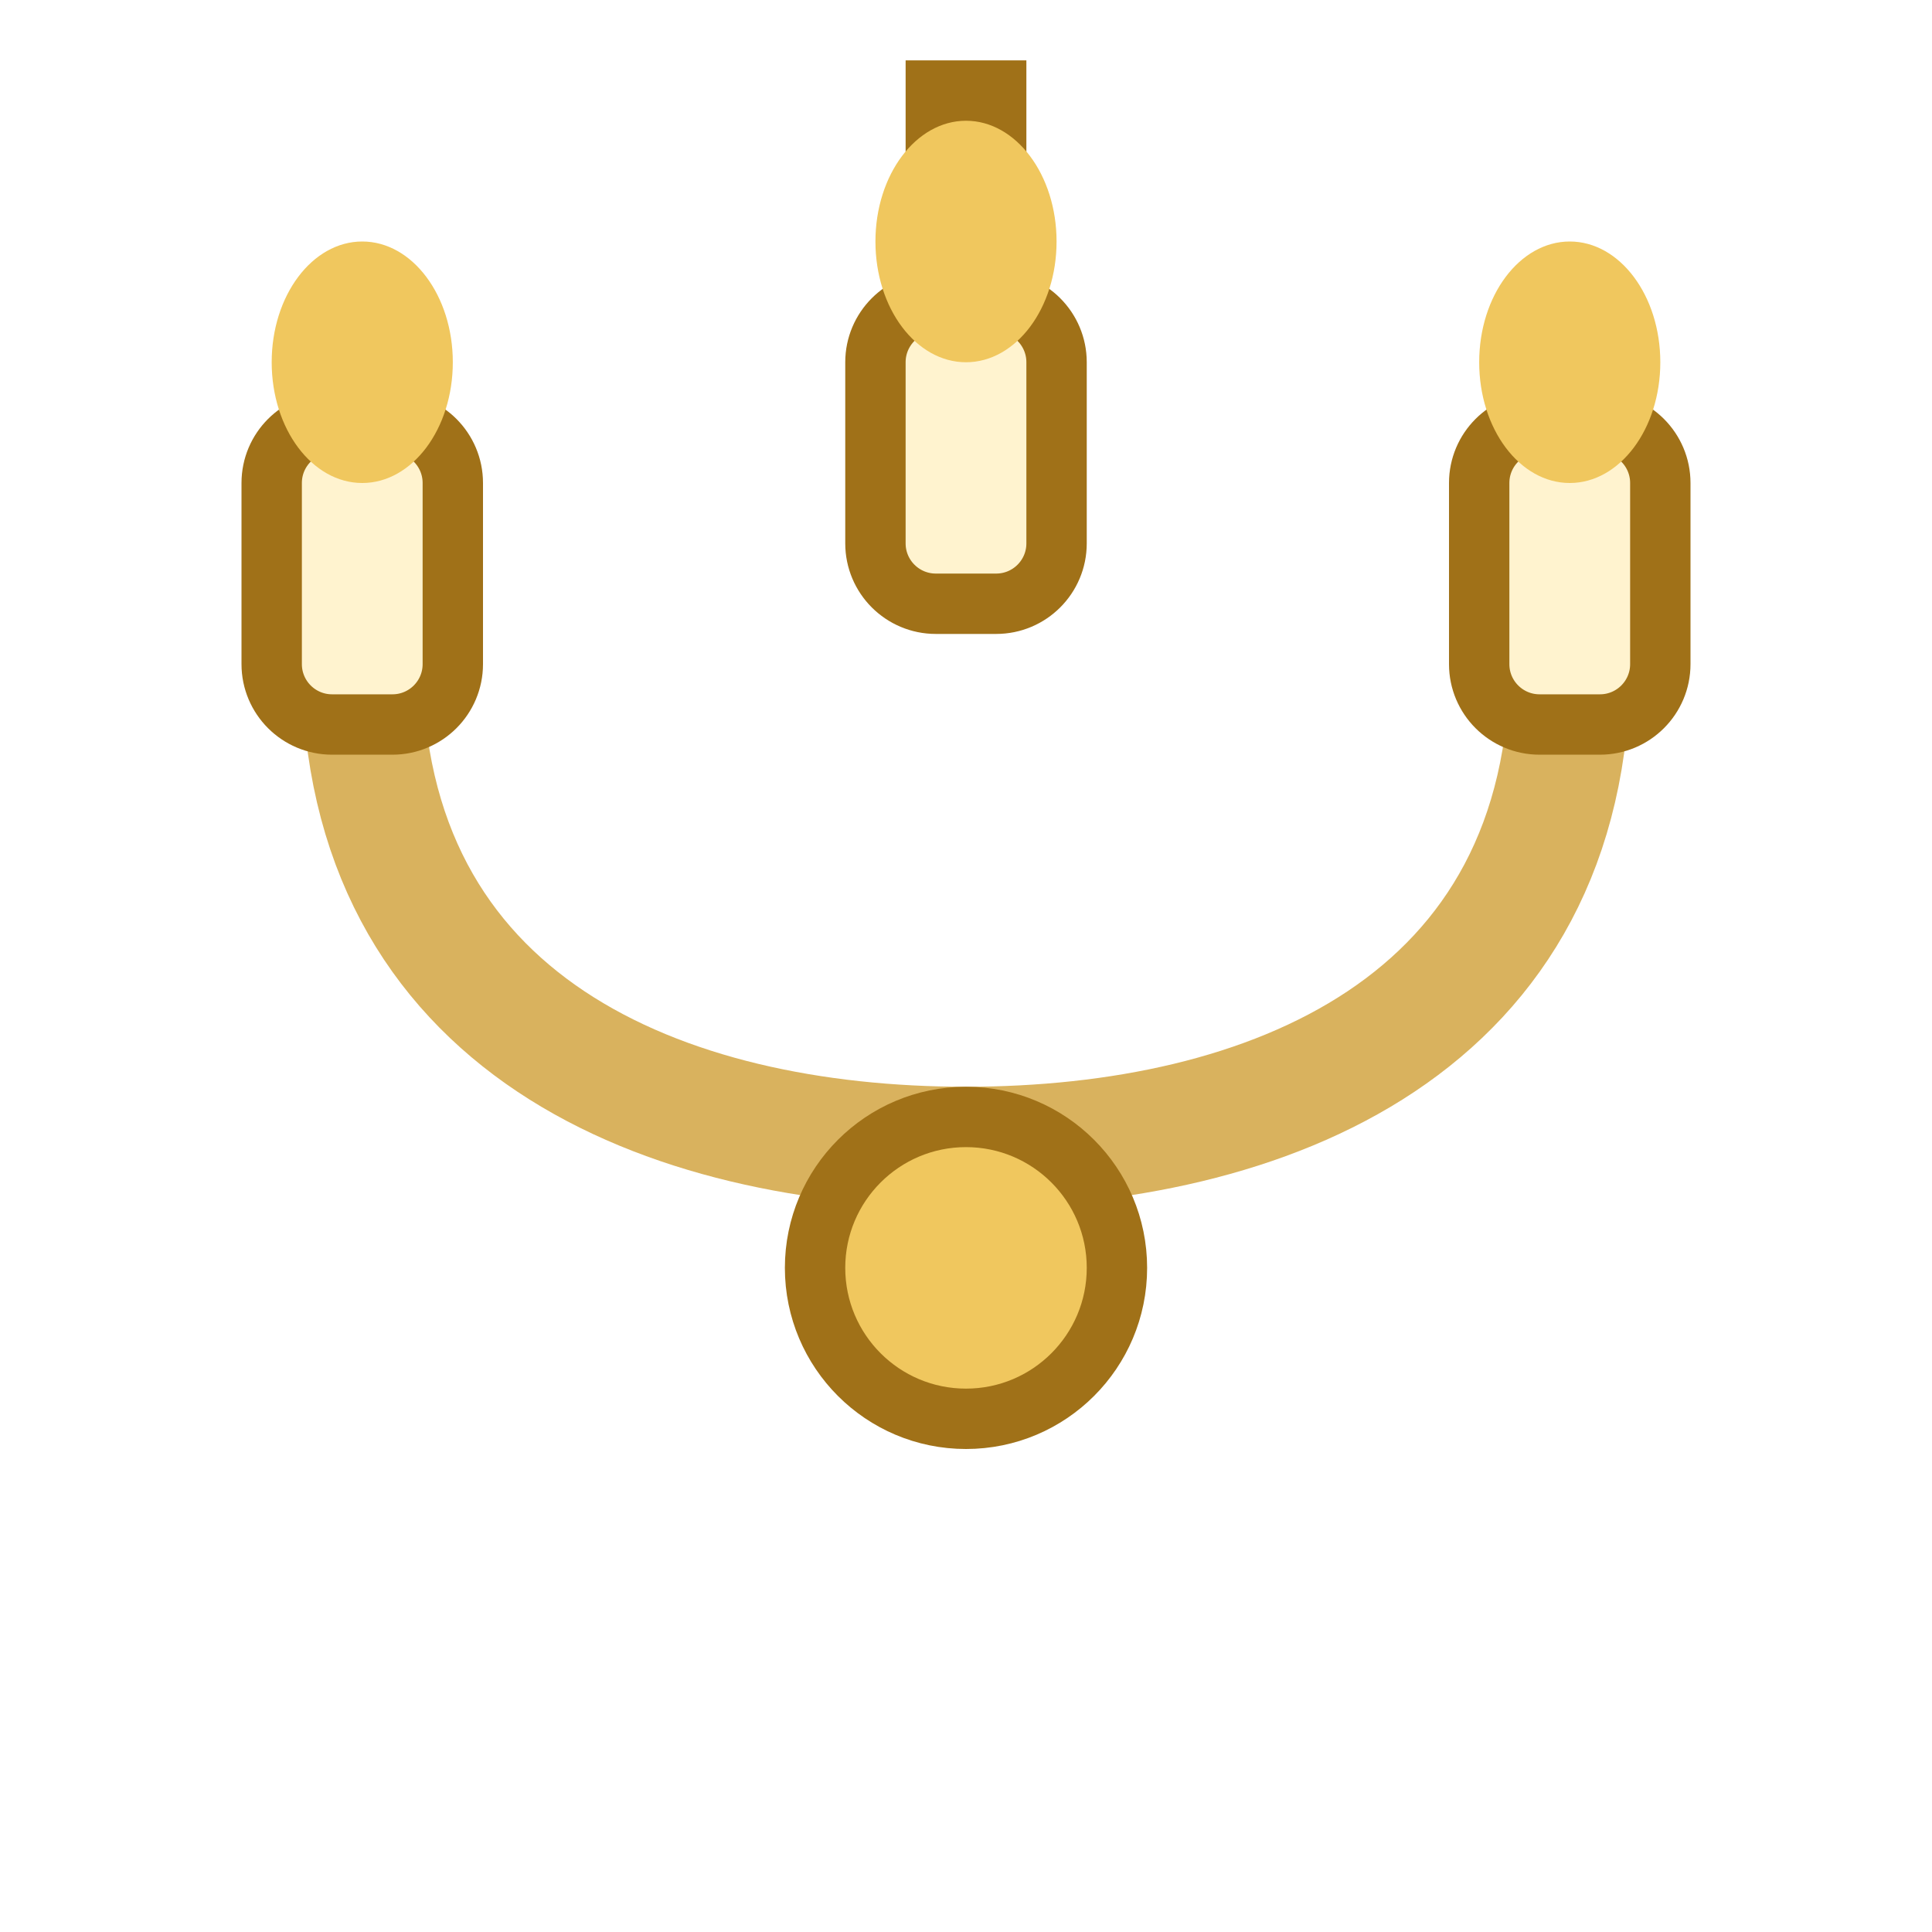
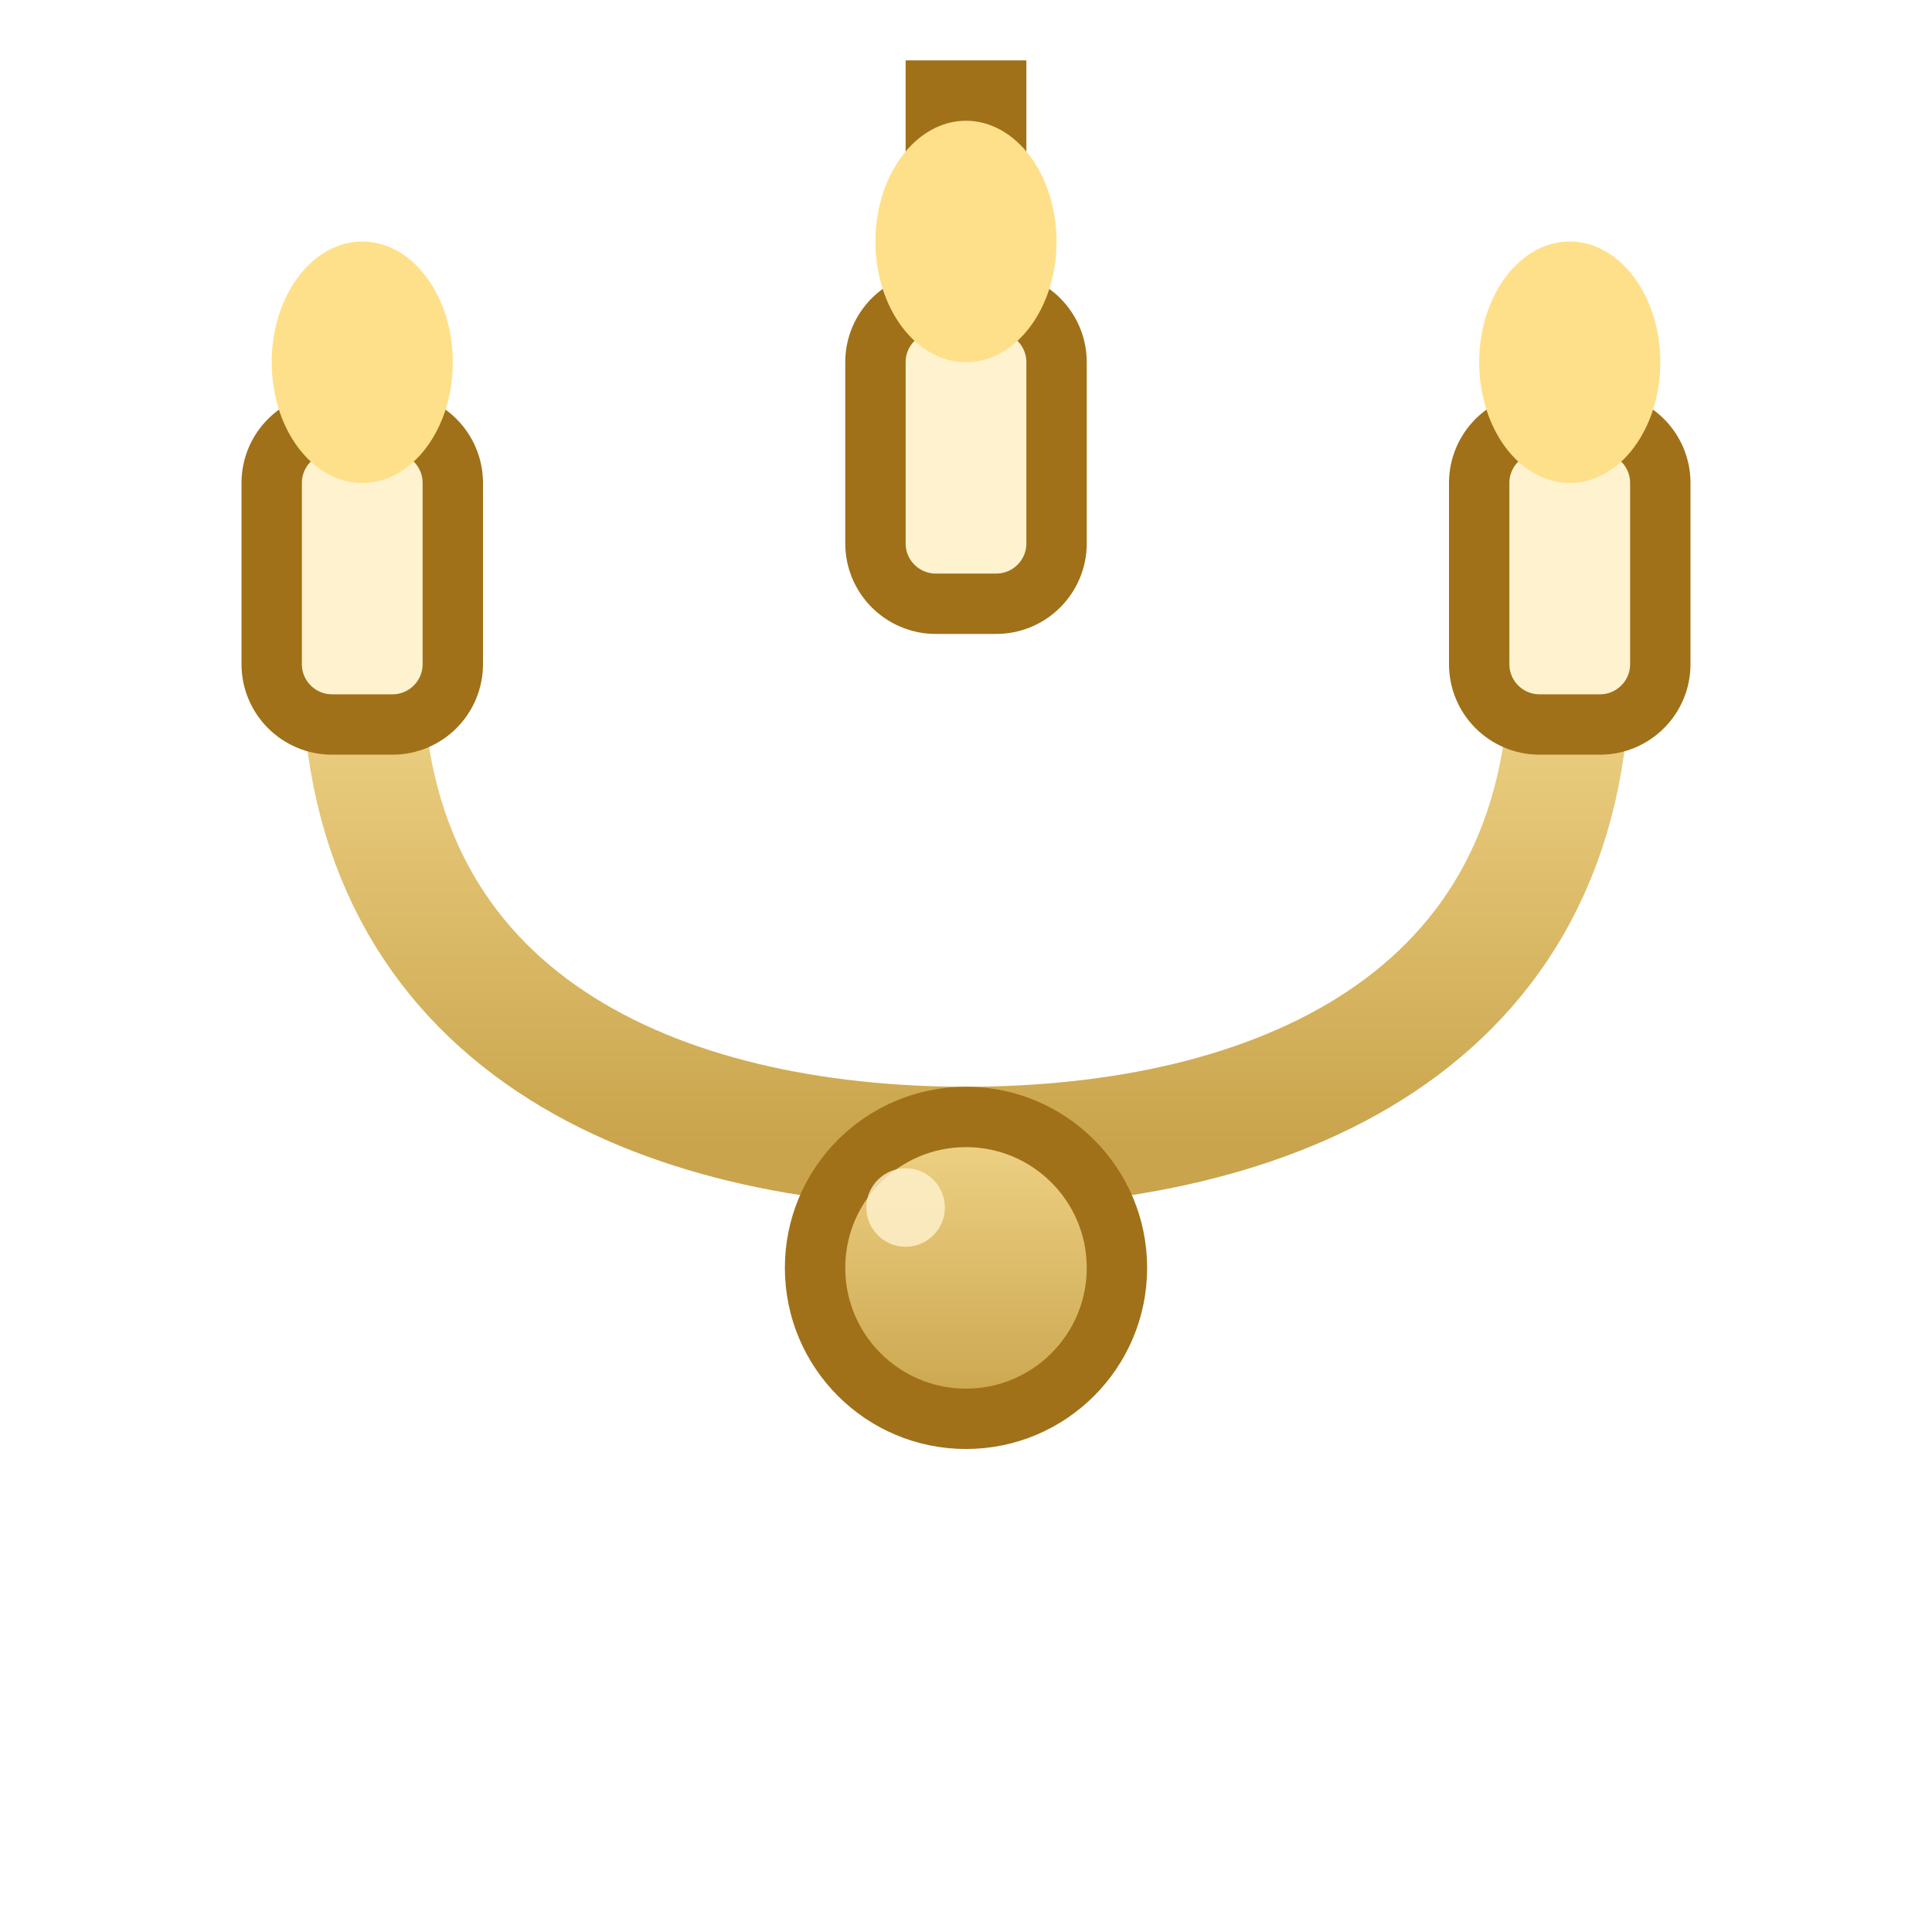
<svg xmlns="http://www.w3.org/2000/svg" width="64" height="64" viewBox="0 0 64 64">
+   <defs>
+     <linearGradient id="ch_gold" x1="0" y1="0" x2="0" y2="1">
+       <stop offset="0%" stop-color="#f0d488" />
+       <stop offset="100%" stop-color="#c9a44c" />
+     </linearGradient>
+   </defs>
  <rect x="30" y="2" width="4" height="12" fill="#a07118" />
-   <path d="M 12 22 C 12 34 22 38 32 38 C 42 38 52 34 52 22" fill="none" stroke="#d9b25e" stroke-width="4" stroke-linecap="round" />
+   <path d="M 12 22 C 12 34 22 38 32 38 C 42 38 52 34 52 22" fill="none" stroke="url(#ch_gold)" stroke-width="4" stroke-linecap="round" />
  <rect x="9" y="14" width="6" height="10" rx="2" fill="#fff3cf" stroke="#a07118" stroke-width="2" />
  <rect x="29" y="10" width="6" height="10" rx="2" fill="#fff3cf" stroke="#a07118" stroke-width="2" />
  <rect x="49" y="14" width="6" height="10" rx="2" fill="#fff3cf" stroke="#a07118" stroke-width="2" />
-   <ellipse cx="12" cy="12" rx="3" ry="4" fill="#f0c75e" />
-   <ellipse cx="32" cy="8" rx="3" ry="4" fill="#f0c75e" />
-   <ellipse cx="52" cy="12" rx="3" ry="4" fill="#f0c75e" />
-   <circle cx="32" cy="42" r="5" fill="#f0c75e" stroke="#a07118" stroke-width="2" />
+   <ellipse cx="12" cy="12" rx="3" ry="4" fill="#ffe08a" />
+   <ellipse cx="32" cy="8" rx="3" ry="4" fill="#ffe08a" />
+   <ellipse cx="52" cy="12" rx="3" ry="4" fill="#ffe08a" />
+   <circle cx="32" cy="42" r="5" fill="url(#ch_gold)" stroke="#a07118" stroke-width="2" />
+   <circle cx="30" cy="40" r="1.3" fill="#fff3cf" opacity="0.8" />
</svg>
